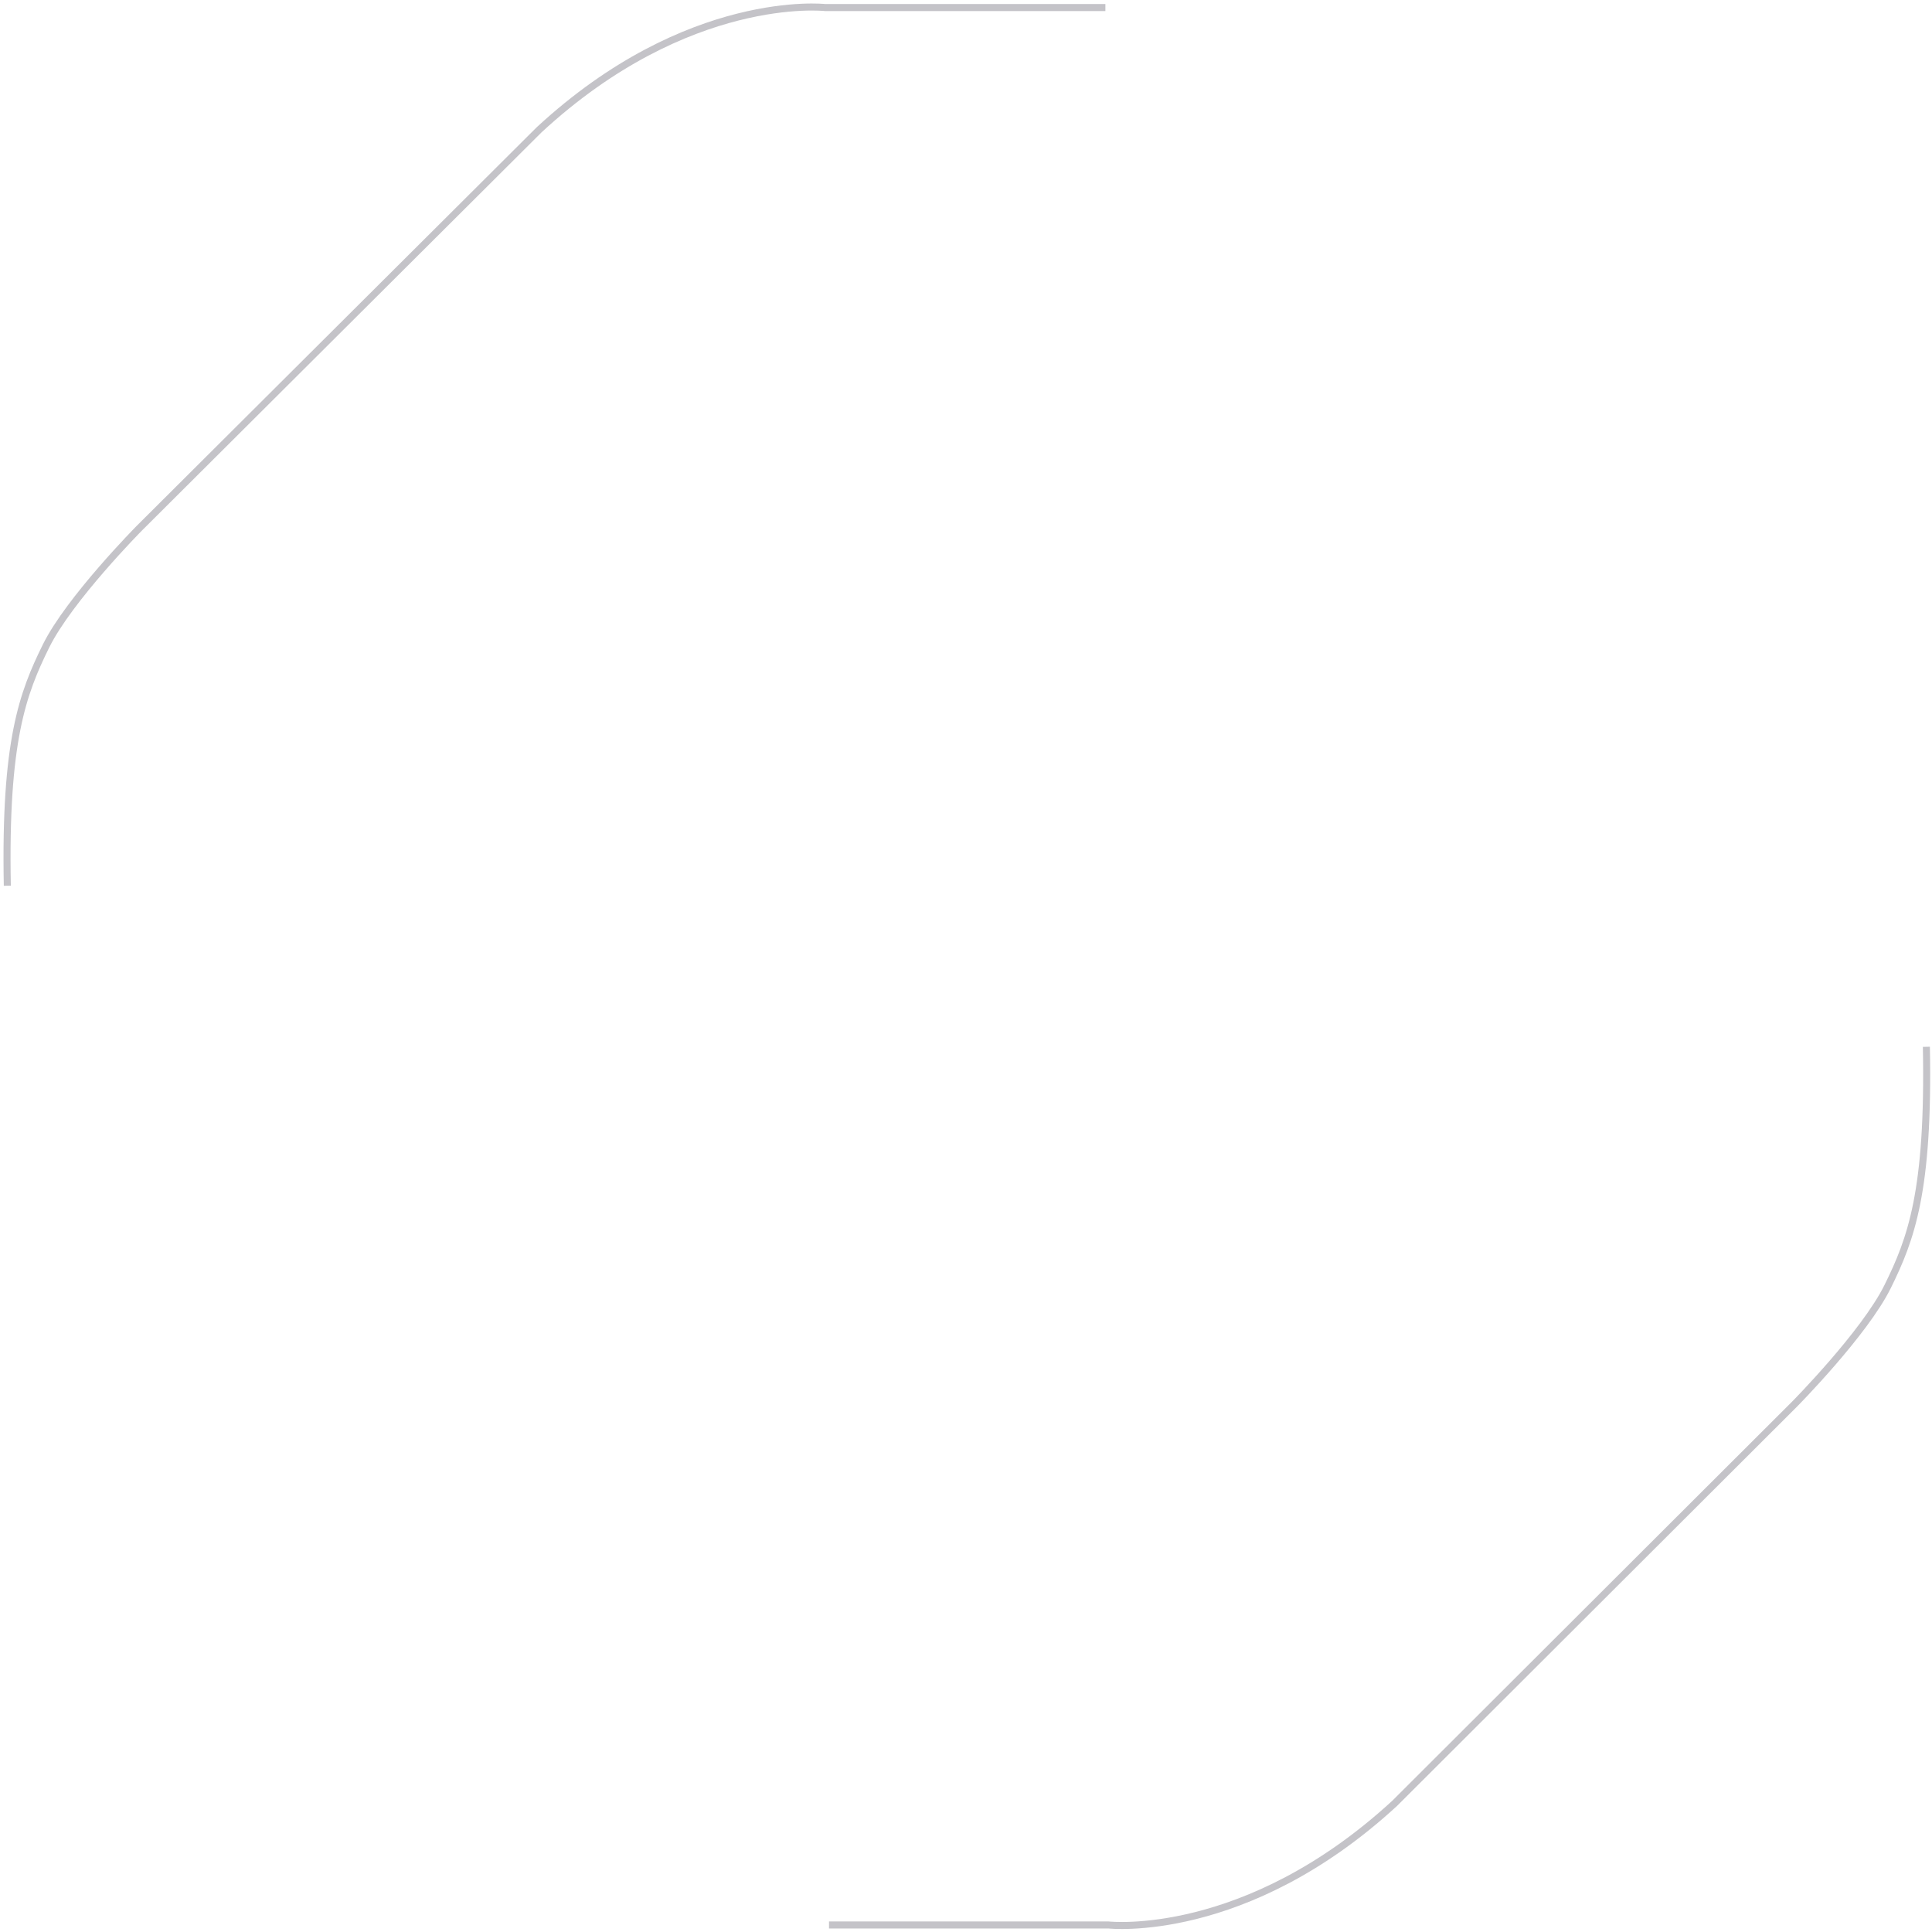
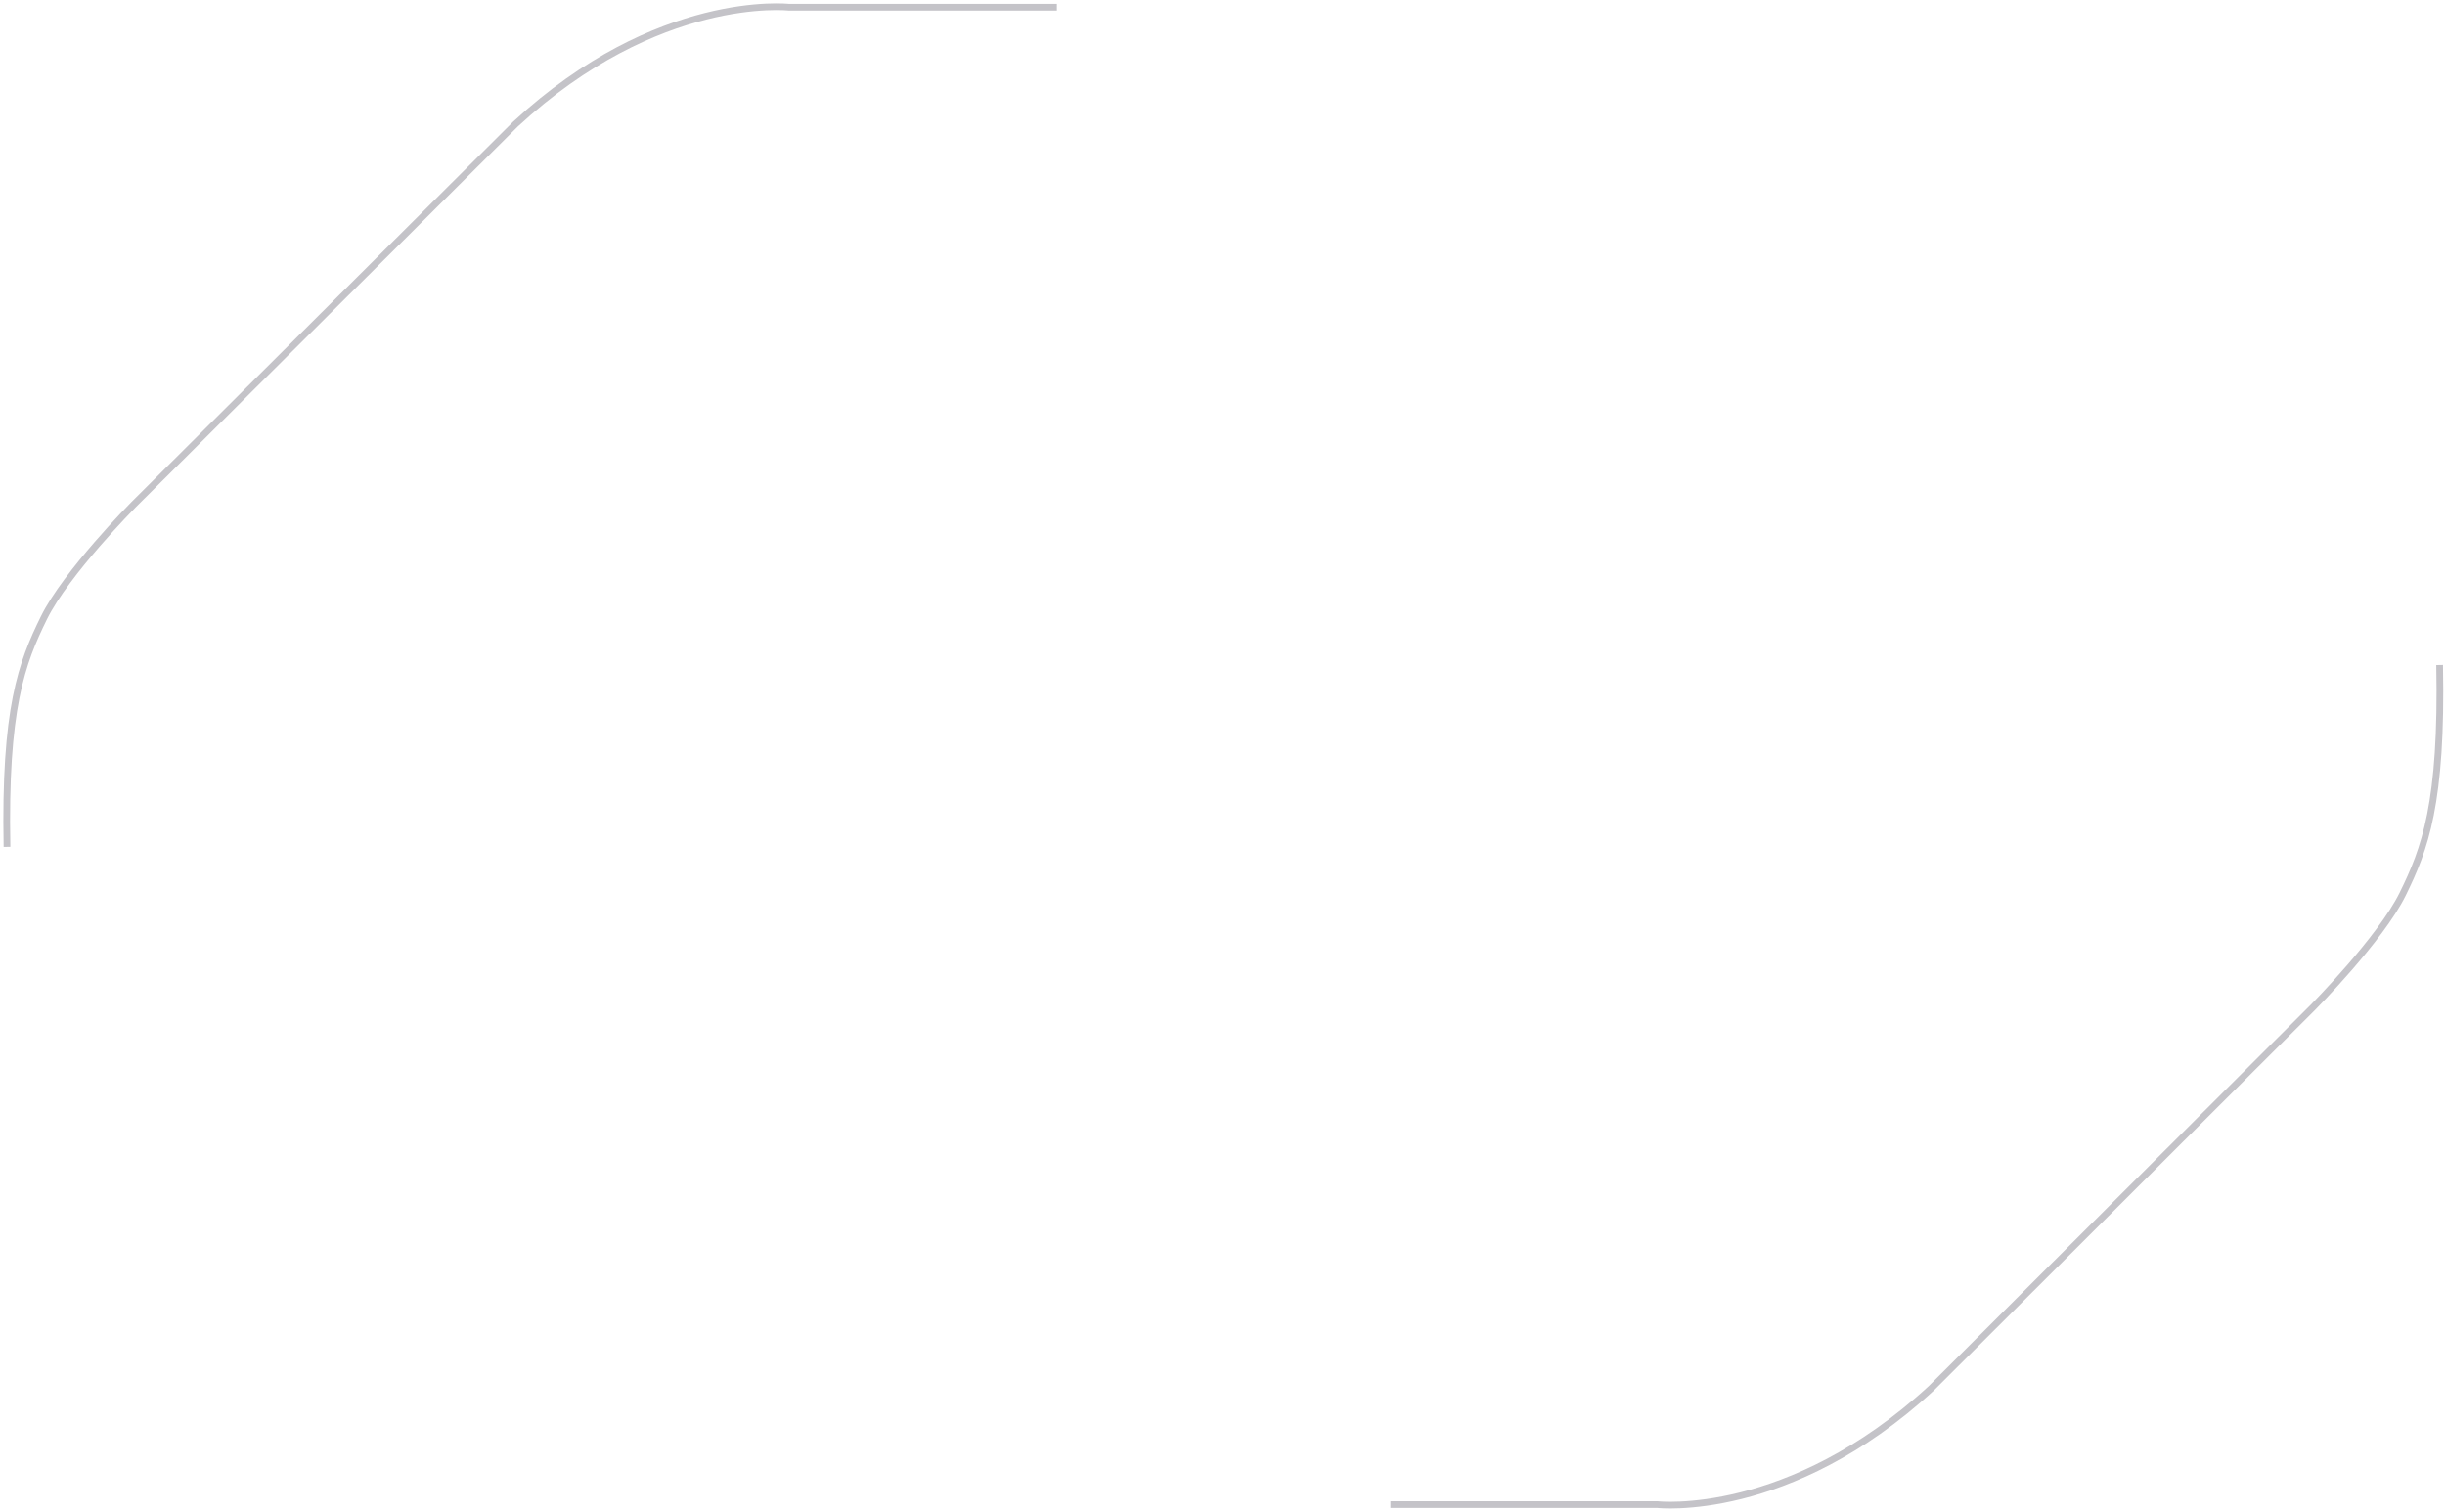
- <svg xmlns="http://www.w3.org/2000/svg" width="275" height="275" viewBox="0 0 275 275" fill="none">
+ <svg xmlns="http://www.w3.org/2000/svg" width="364" height="225" viewBox="0 0 364 225" fill="none">
  <path d="M157.341 1.074H117.441C117.441 1.074 97.941 -1.126 76.741 18.474L19.841 75.174C19.841 75.174 9.841 85.274 6.541 91.974C3.241 98.674 0.641 105.474 1.041 126.074" stroke="#C4C3C8" stroke-miterlimit="10" />
-   <path d="M118 274H157.8C157.8 274 177.3 276.2 198.5 256.7L255.4 199.9C255.4 199.9 265.4 189.8 268.7 183.1C272 176.4 274.6 169.6 274.2 149" stroke="#C4C3C8" stroke-miterlimit="10" />
+   <path d="M207 224H246.8C246.8 224 266.3 226.2 287.5 206.7L344.4 149.9C344.4 149.9 354.4 139.8 357.7 133.1C361 126.4 363.6 119.6 363.2 99" stroke="#C4C3C8" stroke-miterlimit="10" />
</svg>
